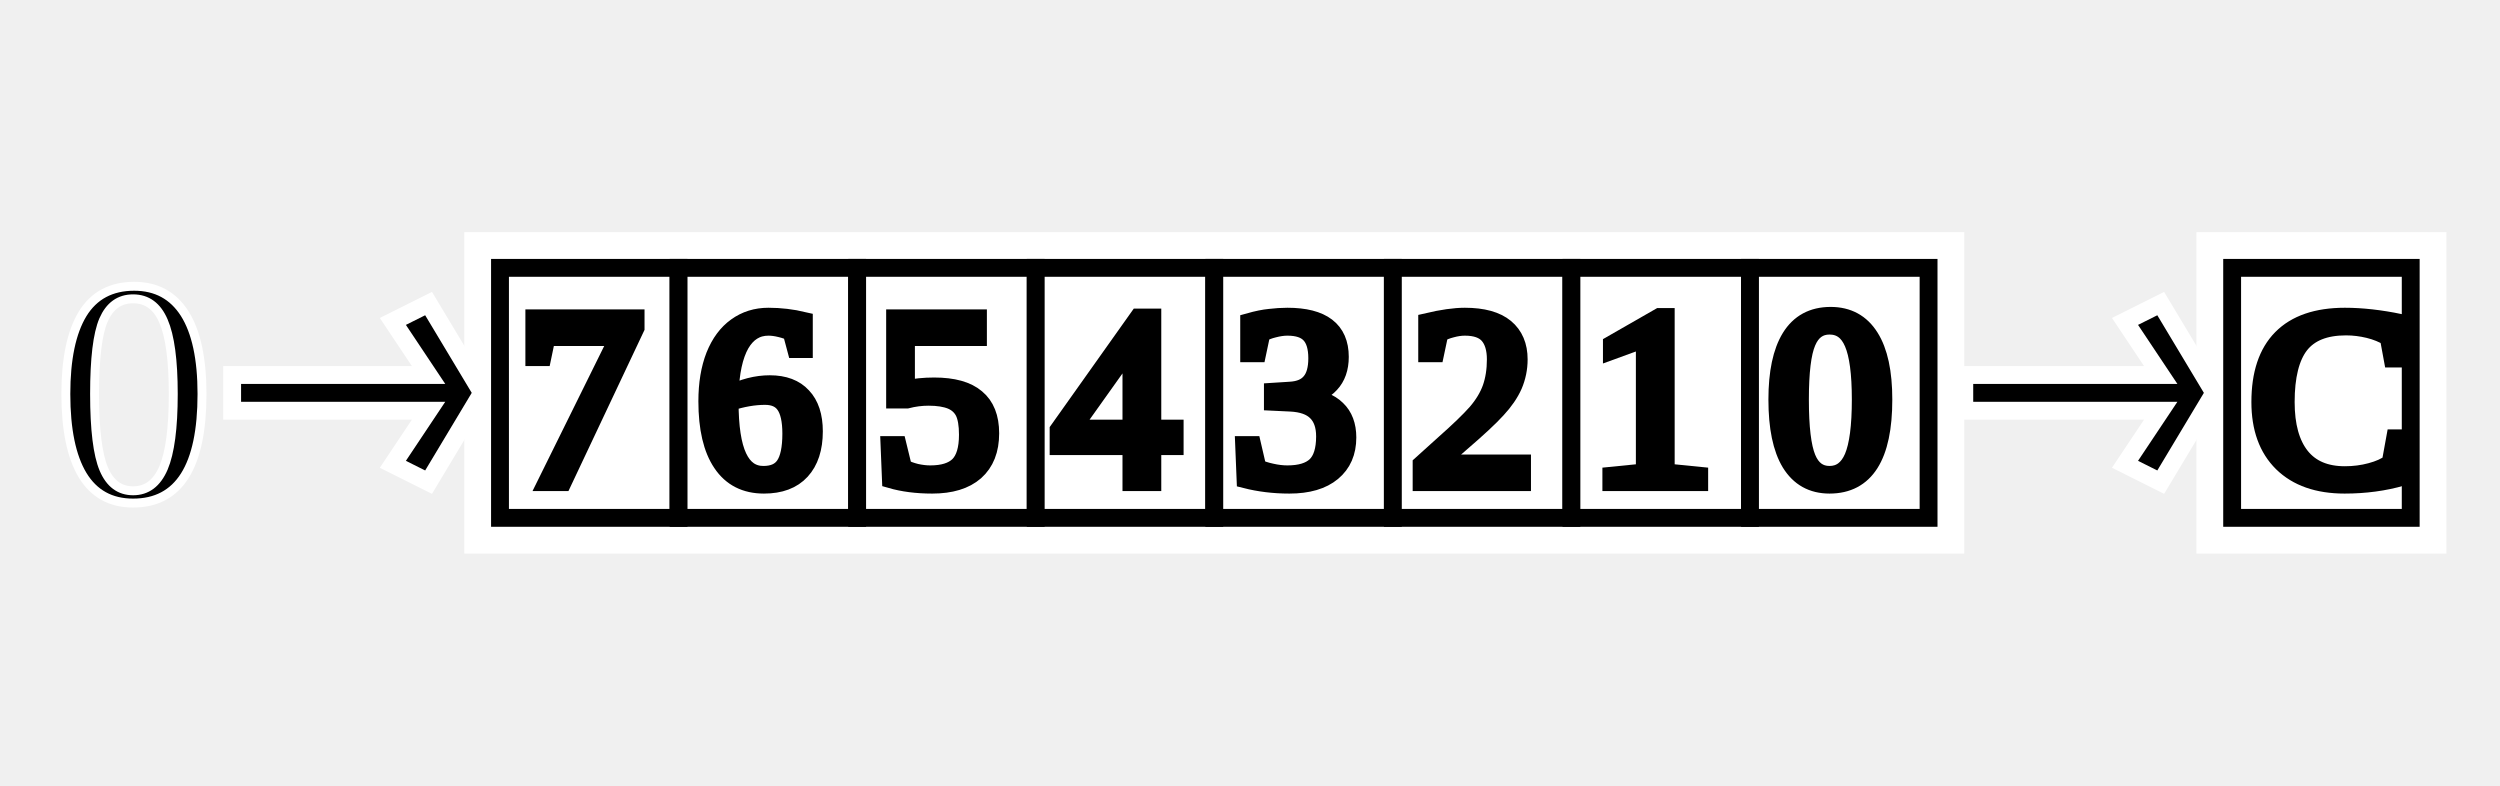
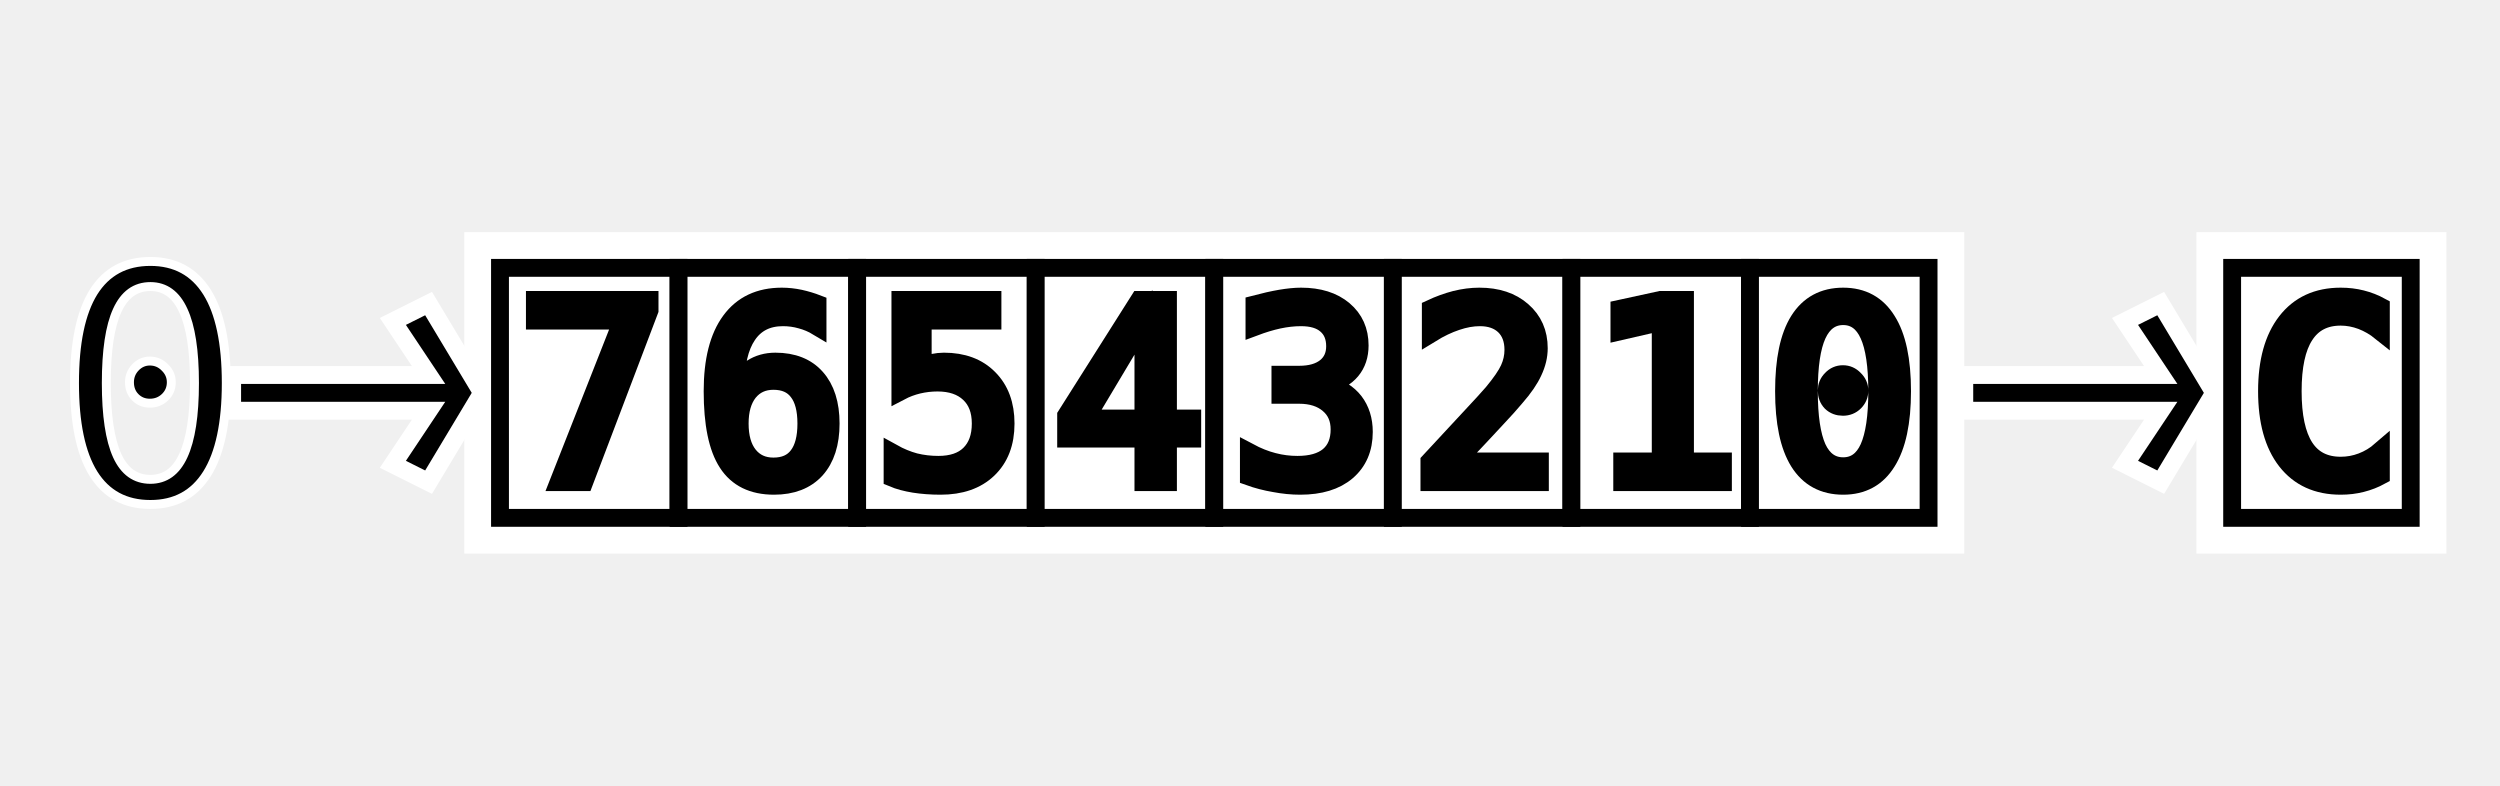
<svg xmlns="http://www.w3.org/2000/svg" width="140" height="44">
  <g fill="white" stroke-width="0">
    <rect x="26" y="13" width="84" height="18" />
    <rect x="123" y="13" width="14" height="18" />
  </g>
  <g stroke="white" fill="black" stroke-width="1">
    <path d="             M 13 21             l 11 0             l -2 -3             l 2 -1             l 3 5             l -3 5             l -2 -1             l 2 -3             l -11 0             l 0 -2.5         " />
    <path d="             M 110 21             l 11 0             l -2 -3             l 2 -1             l 3 5             l -3 5             l -2 -1             l 2 -3             l -11 0             l 0 -2.5         " />
  </g>
  <g stroke="black" fill="white" stroke-width="1">
    <rect x="28" y="15" width="10" height="14" />
    <rect x="38" y="15" width="10" height="14" />
    <rect x="48" y="15" width="10" height="14" />
    <rect x="58" y="15" width="10" height="14" />
    <rect x="68" y="15" width="10" height="14" />
    <rect x="78" y="15" width="10" height="14" />
    <rect x="88" y="15" width="10" height="14" />
    <rect x="98" y="15" width="10" height="14" />
    <rect x="125" y="15" width="10" height="14" />
  </g>
-   <g stroke="black" fill="black" font-size="14" alignment-baseline="text-top">
-     <text x="29" y="27">7</text>
-     <text x="39" y="27">6</text>
-     <text x="49" y="27">5</text>
-     <text x="59" y="27">4</text>
-     <text x="69" y="27">3</text>
-     <text x="79" y="27">2</text>
-     <text x="89" y="27">1</text>
-     <text x="99" y="27">0</text>
-     <text x="126" y="27">C</text>
+   <g font-family="Consolas" alignment-baseline="text-top">
+     <g stroke="black" fill="black" font-size="14">
+       <text x="29" y="27">7</text>
+       <text x="39" y="27">6</text>
+       <text x="49" y="27">5</text>
+       <text x="59" y="27">4</text>
+       <text x="69" y="27">3</text>
+       <text x="79" y="27">2</text>
+       <text x="89" y="27">1</text>
+       <text x="99" y="27">0</text>
+       <text x="126" y="27">C</text>
+     </g>
+     <text x="3" y="28" stroke="white" fill="black" stroke-width="0.5" font-size="18">0</text>
  </g>
-   <text x="3" y="28" stroke="white" fill="black" stroke-width="0.5" font-size="18" alignment-baseline="text-top">0</text>
</svg>
